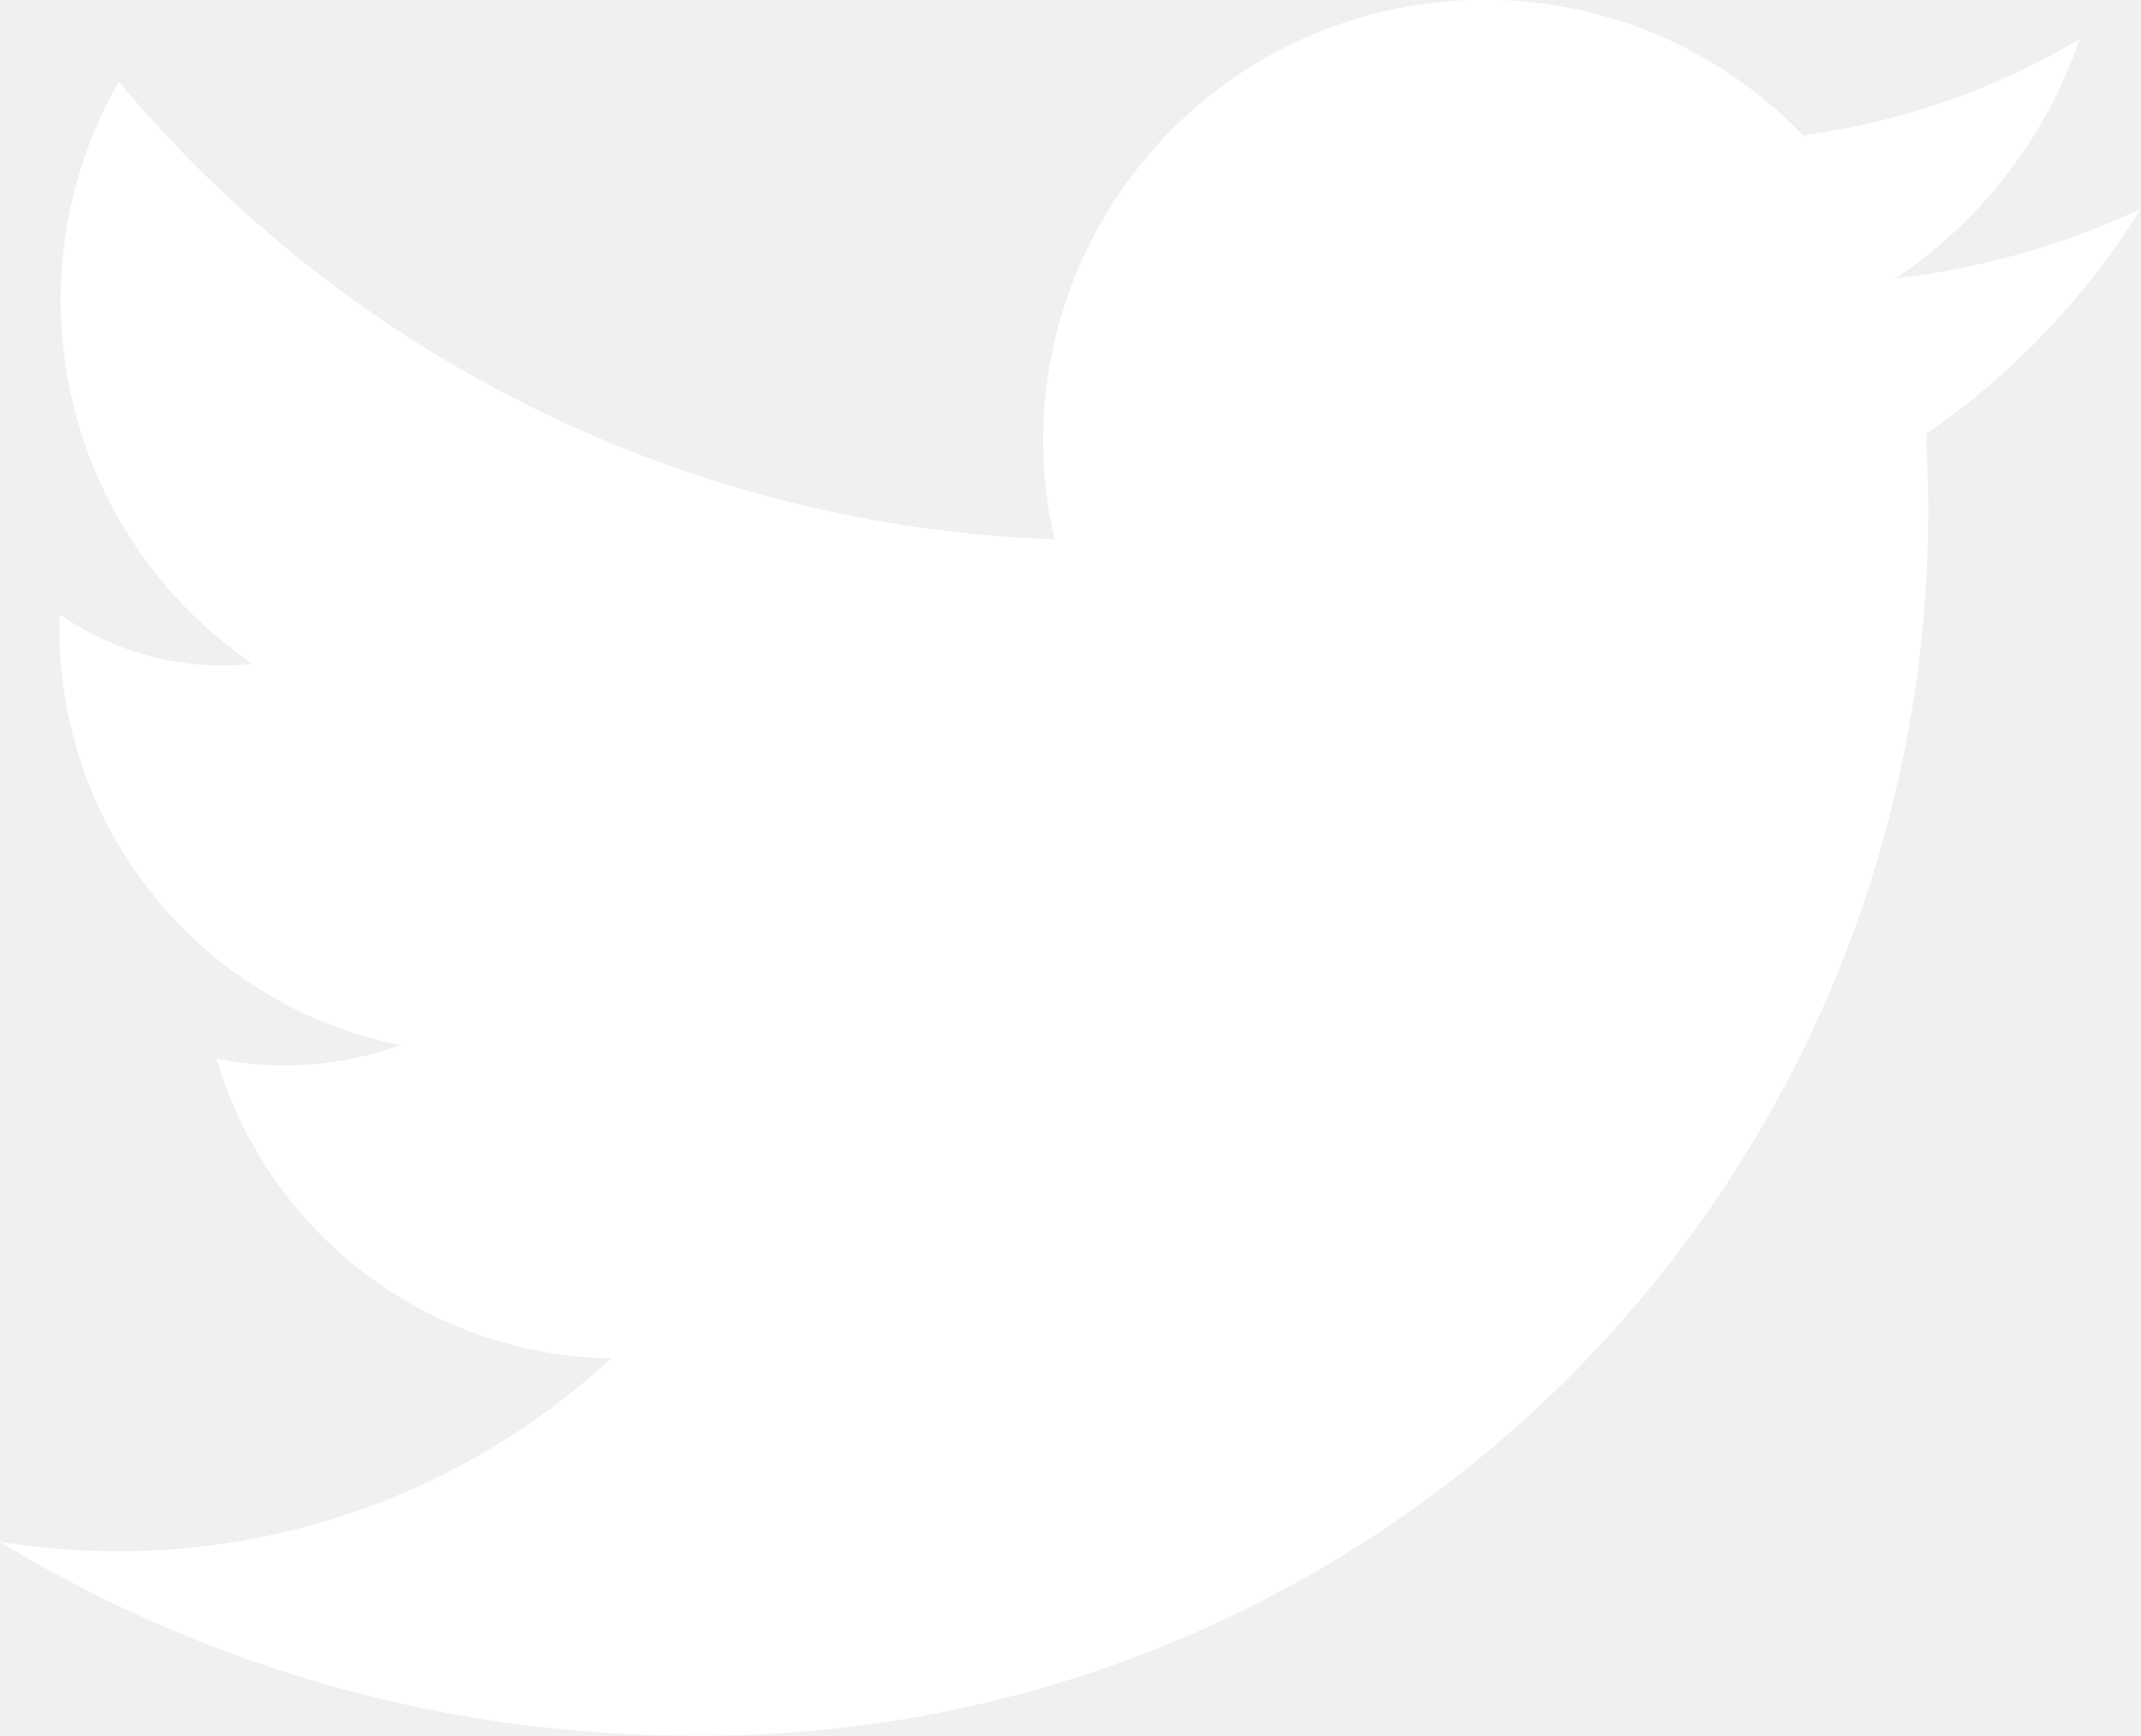
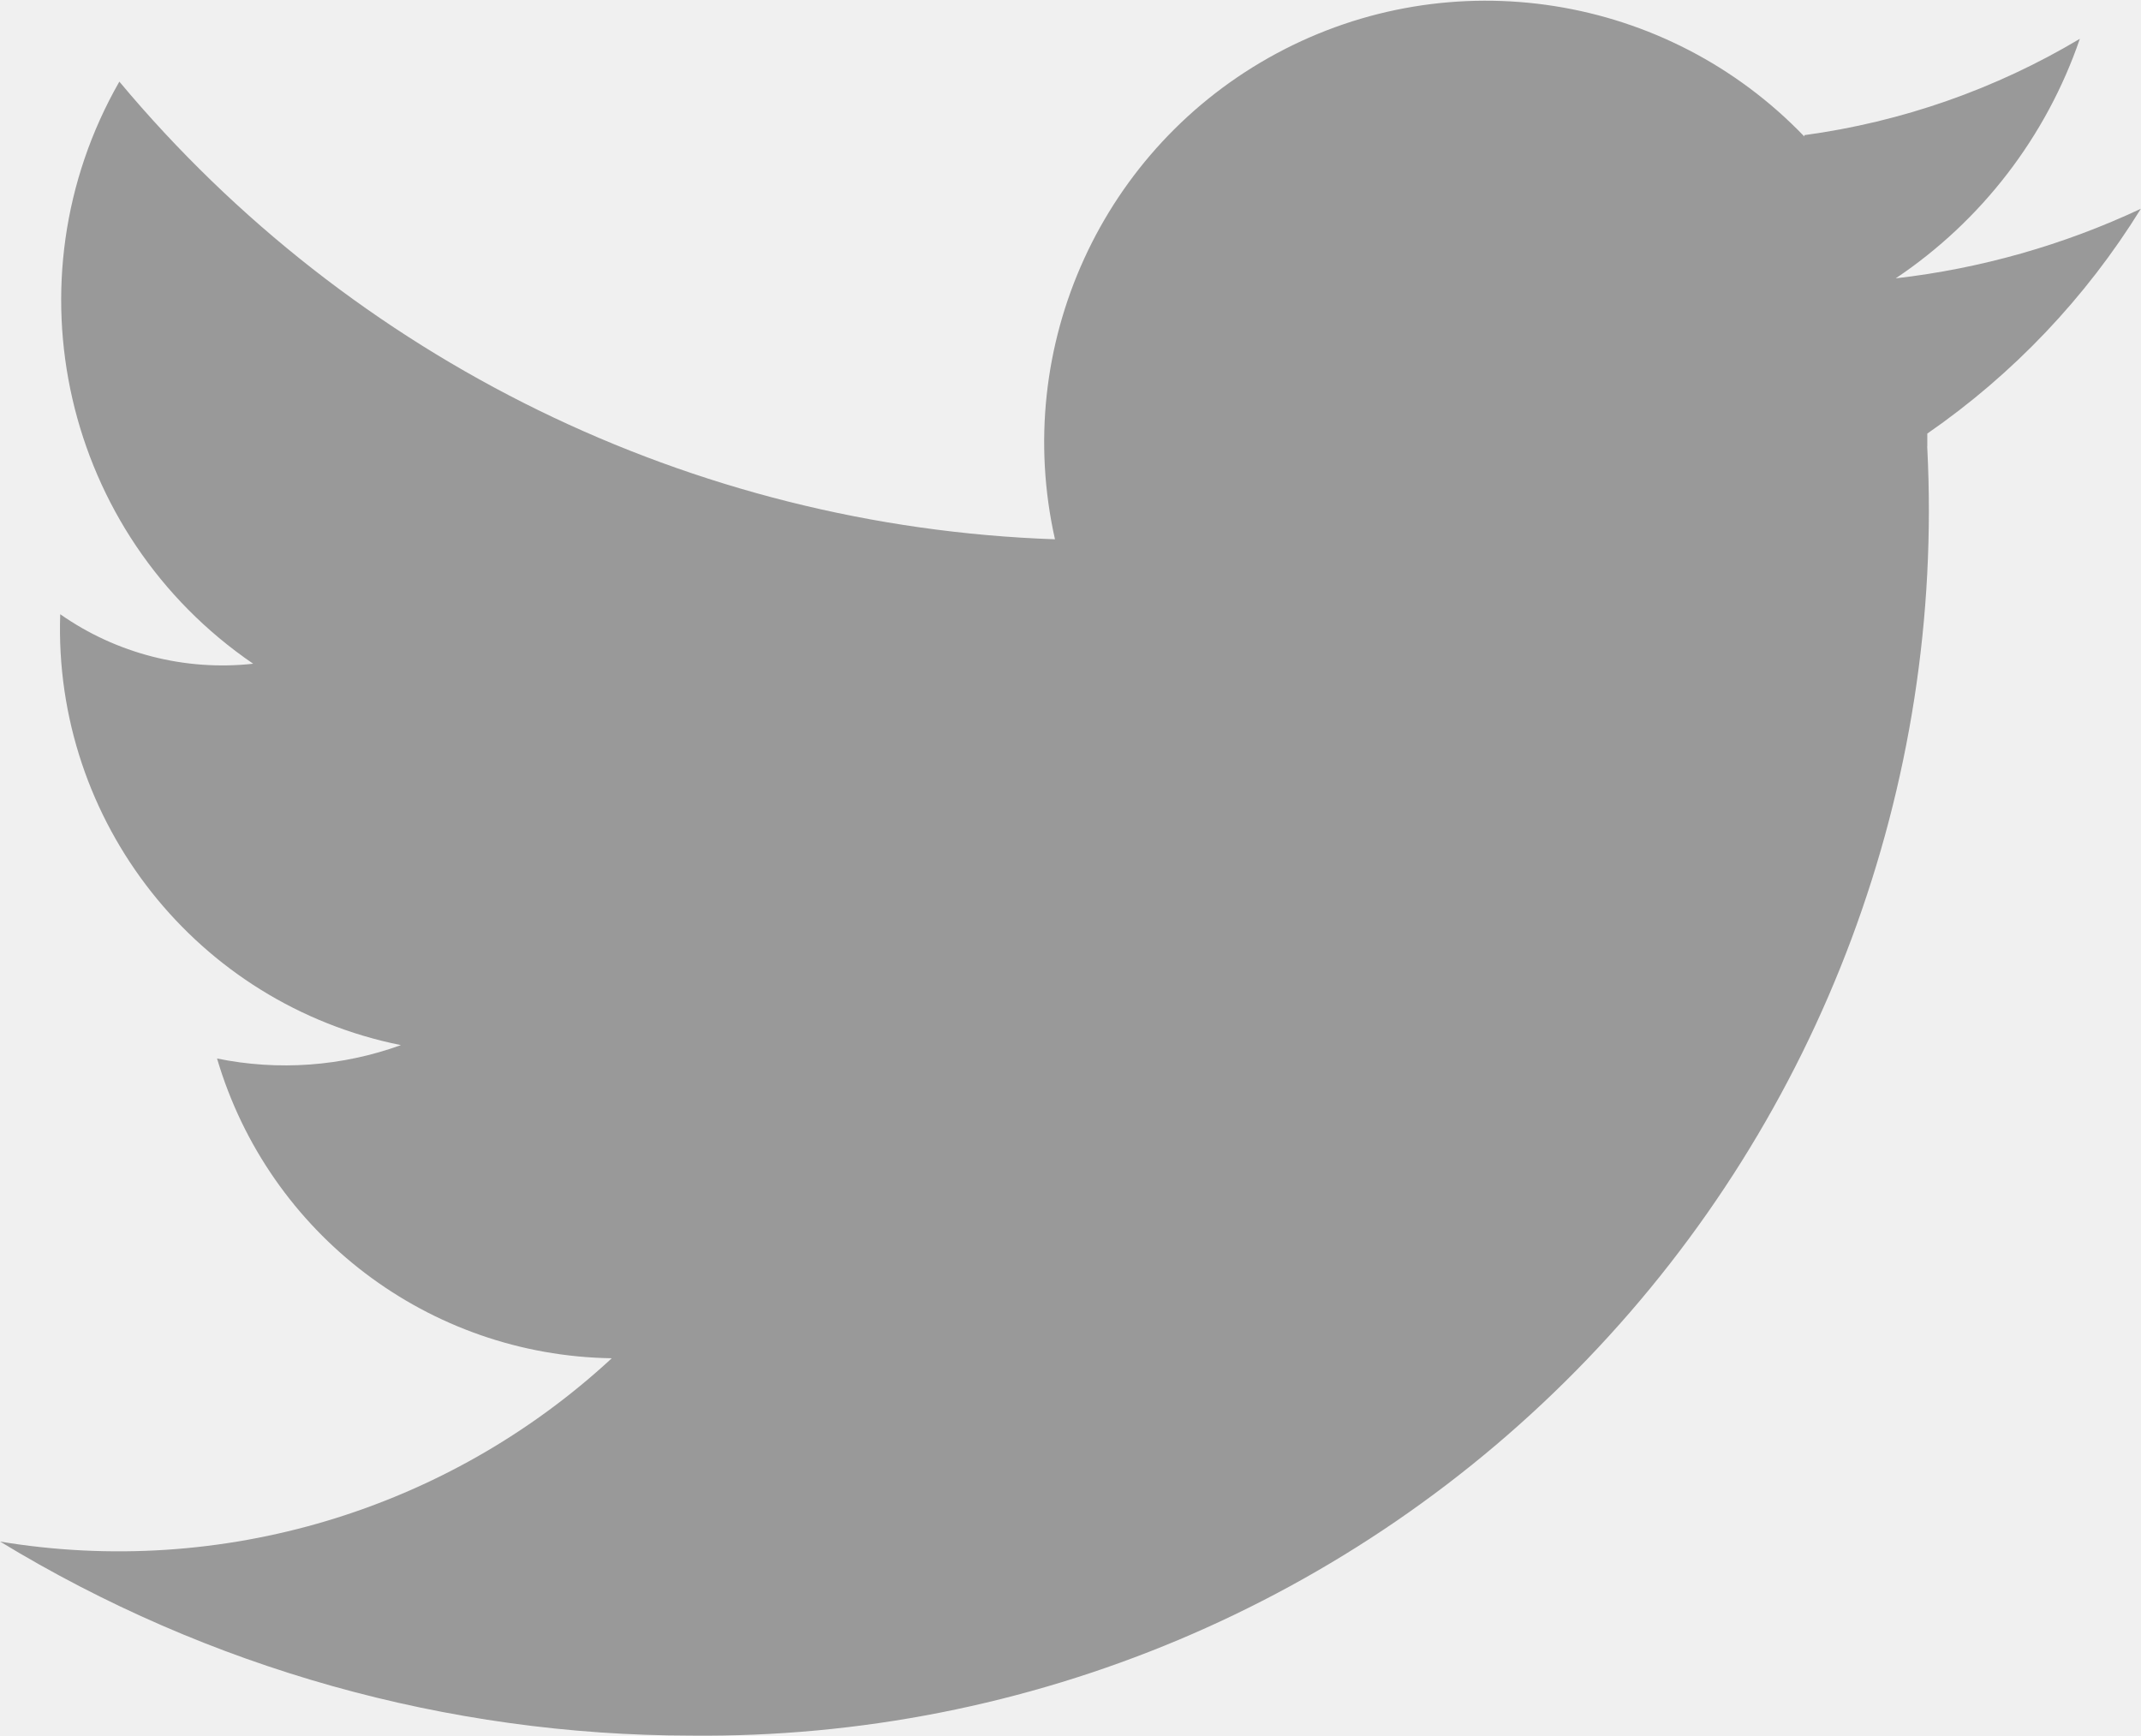
<svg xmlns="http://www.w3.org/2000/svg" width="16" height="12.97" viewBox="0 0 16 12.97">
  <defs>
    <style>
      .cls-1 {
-         fill: #fff;
+         fill: #999;
        fill-rule: evenodd;
      }
    </style>
  </defs>
-   <path id="twitter" class="cls-1" d="M135.562,5257.59a5.9,5.9,0,0,1-1.832.52,3.536,3.536,0,0,0,1.376-1.79,5.443,5.443,0,0,1-2.06.72,0.018,0.018,0,0,0,0,.01,3.3,3.3,0,0,0-5.688,2.27,3.326,3.326,0,0,0,.085.74h0a9.541,9.541,0,0,1-6.992-3.42,3.289,3.289,0,0,0,1,4.35,2.111,2.111,0,0,1-1.442-.37,3.174,3.174,0,0,0,2.546,3.22,2.541,2.541,0,0,1-1.374.1,3.123,3.123,0,0,0,2.95,2.24,5.428,5.428,0,0,1-4.571,1.37,9.947,9.947,0,0,0,5.163,1.45,9.155,9.155,0,0,0,9.238-9.62,0.117,0.117,0,0,1,0-.02c0-.01,0-0.03,0-0.04s0-.03,0-0.05A5.663,5.663,0,0,0,135.562,5257.59Z" transform="translate(-119.563 -5256.03)" />
+   <path id="twitter" class="cls-1" d="M641.562,1922.59a5.9,5.9,0,0,1-1.832.52,3.536,3.536,0,0,0,1.376-1.79,5.445,5.445,0,0,1-2.059.72,0.034,0.034,0,0,0,0,.01,3.3,3.3,0,0,0-5.6,3.01h0a9.541,9.541,0,0,1-6.992-3.42,3.289,3.289,0,0,0,1,4.35,2.111,2.111,0,0,1-1.442-.37,3.174,3.174,0,0,0,2.546,3.22,2.541,2.541,0,0,1-1.374.1,3.123,3.123,0,0,0,2.95,2.24,5.427,5.427,0,0,1-4.571,1.37,9.947,9.947,0,0,0,5.163,1.45,9.157,9.157,0,0,0,9.239-9.62,0.08,0.08,0,0,1,0-.02c0-.01,0-0.03,0-0.04s0-.03,0-0.05A5.663,5.663,0,0,0,641.562,1922.59Z" transform="translate(-625.563 -1921.03)" />
</svg>
